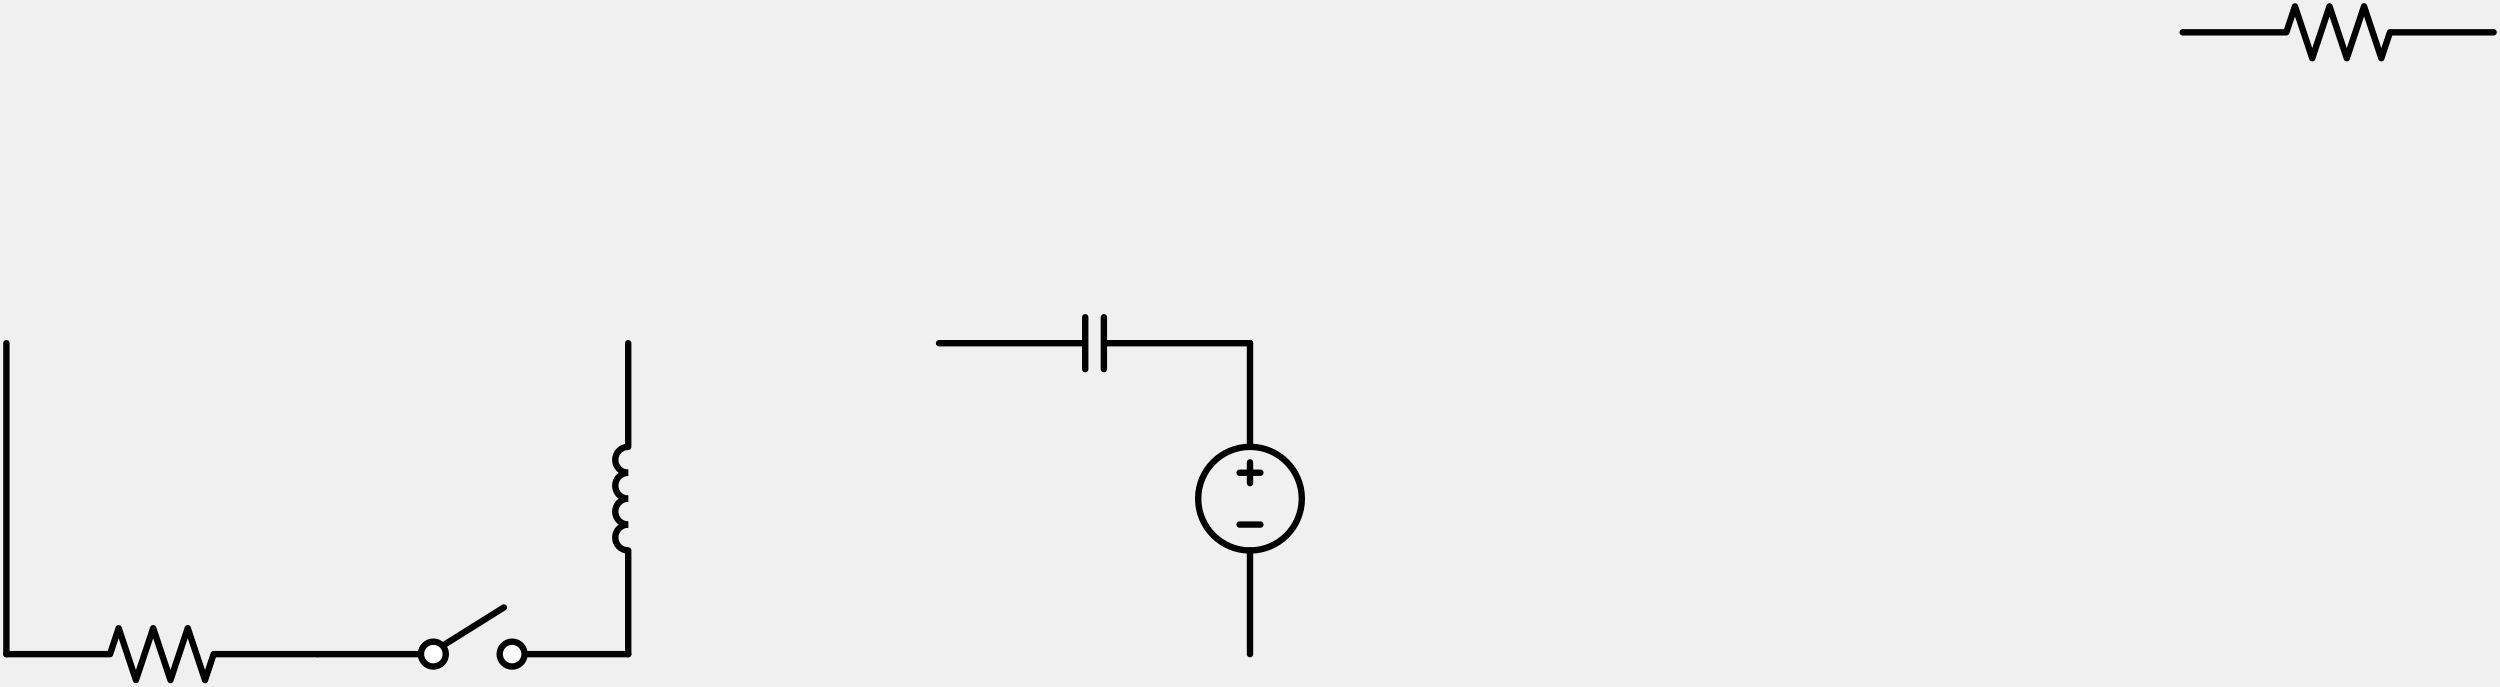
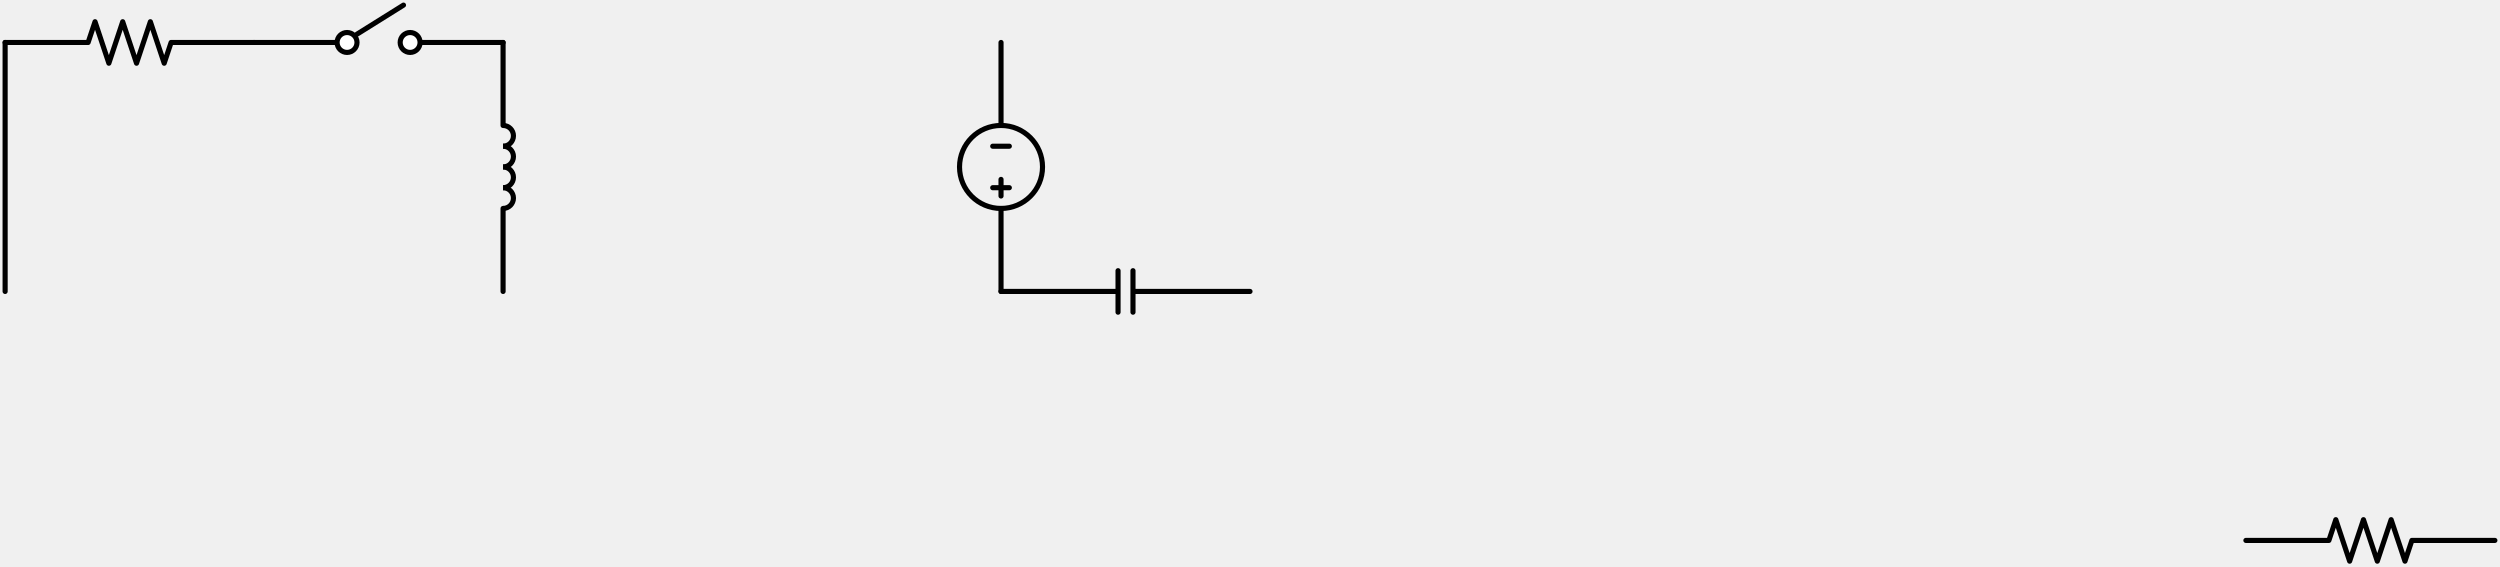
- <svg xmlns="http://www.w3.org/2000/svg" xml:lang="en" height="214.6pt" width="781.6pt" viewBox="-2.0 -204.5 781.6 214.6">
-   <path d="M 194.4 -32.4 a 4.05 4.05 -90 1 1 0.0 -8.1" style="stroke:black;fill:none;stroke-width:2;" />
-   <path d="M 194.4 -40.5 a 4.05 4.05 -90 1 1 0.0 -8.1" style="stroke:black;fill:none;stroke-width:2;" />
-   <path d="M 194.4 -48.6 a 4.05 4.05 -90 1 1 0.0 -8.1" style="stroke:black;fill:none;stroke-width:2;" />
-   <path d="M 194.4 -56.7 a 4.05 4.05 -90 1 1 0.0 -8.1" style="stroke:black;fill:none;stroke-width:2;" />
-   <circle cx="388.8" cy="-48.6" r="16.2" style="stroke:black;fill:none;stroke-width:2;" />
+ <svg xmlns="http://www.w3.org/2000/svg" xml:lang="en" height="221.08pt" width="976.0pt" viewBox="-2 -16.58 976.0 221.08">
+   <path d="M 194.4 32.4 a 4.05 4.05 -270 1 1 0.0 8.1" style="stroke:black;fill:none;stroke-width:2;" />
+   <path d="M 194.4 40.5 a 4.05 4.05 -270 1 1 0.0 8.1" style="stroke:black;fill:none;stroke-width:2;" />
+   <path d="M 194.4 48.6 a 4.05 4.05 -270 1 1 0.0 8.1" style="stroke:black;fill:none;stroke-width:2;" />
+   <path d="M 194.4 56.7 a 4.05 4.05 -270 1 1 0.0 8.1" style="stroke:black;fill:none;stroke-width:2;" />
+   <circle cx="388.8" cy="48.6" r="16.2" style="stroke:black;fill:none;stroke-width:2;" />
  <path d="M 0.0,-0.0 L 32.4,-0.0 L 35.1,-8.1 L 40.5,8.1 L 45.9,-8.1 L 51.3,8.1 L 56.7,-8.1 L 62.1,8.1 L 64.8,-0.0 L 97.2,-0.0" style="stroke:black;fill:none;stroke-width:2;stroke-linecap:round;stroke-linejoin:round;" />
-   <path d="M 0.0,-0.0 L 2.975891721928068e-15,-48.6 L 5.951783443856136e-15,-97.2" style="stroke:black;fill:none;stroke-width:2;stroke-linecap:round;stroke-linejoin:round;" />
+   <path d="M 0.0,-0.0 L -8.927675165784204e-15,48.6 L -1.785535033156841e-14,97.2" style="stroke:black;fill:none;stroke-width:2;stroke-linecap:round;stroke-linejoin:round;" />
  <path d="M 97.2,-0.0 L 129.6,-0.0 M 137.376,-3.24 L 155.52,-14.58 M 162.0,-0.0 L 194.4,-0.0" style="stroke:black;fill:none;stroke-width:2;stroke-linecap:round;stroke-linejoin:round;" />
-   <path d="M 194.4,-0.0 L 194.4,-32.4 M 194.4,-64.8 L 194.4,-97.2" style="stroke:black;fill:none;stroke-width:2;stroke-linecap:round;stroke-linejoin:round;" />
-   <path d="M 388.8,-0.0 L 388.8,-32.4 L 388.8,-32.4 M 388.8,-64.8 L 388.8,-64.8 L 388.8,-97.2" style="stroke:black;fill:none;stroke-width:2;stroke-linecap:round;stroke-linejoin:round;" />
-   <path d="M 392.04,-40.5 L 385.56,-40.5" style="stroke:black;fill:none;stroke-width:2;stroke-linecap:round;stroke-linejoin:round;" />
-   <path d="M 388.8,-53.46 L 388.8,-59.94" style="stroke:black;fill:none;stroke-width:2;stroke-linecap:round;stroke-linejoin:round;" />
-   <path d="M 392.04,-56.7 L 385.56,-56.7" style="stroke:black;fill:none;stroke-width:2;stroke-linecap:round;stroke-linejoin:round;" />
-   <path d="M 388.8,-97.2 L 343.116,-97.2 M 343.116,-89.1 L 343.116,-105.3 M 337.284,-89.1 L 337.284,-105.3 M 337.284,-97.2 L 291.6,-97.2" style="stroke:black;fill:none;stroke-width:2;stroke-linecap:round;stroke-linejoin:round;" />
-   <path d="M 680.4,-194.4 L 712.8,-194.4 L 715.5,-202.5 L 720.9,-186.3 L 726.3,-202.5 L 731.7,-186.3 L 737.1,-202.5 L 742.5,-186.3 L 745.2,-194.4 L 777.6,-194.4" style="stroke:black;fill:none;stroke-width:2;stroke-linecap:round;stroke-linejoin:round;" />
+   <path d="M 194.4,-0.0 L 194.4,32.4 M 194.4,64.8 L 194.4,97.2" style="stroke:black;fill:none;stroke-width:2;stroke-linecap:round;stroke-linejoin:round;" />
+   <path d="M 388.8,-0.0 L 388.8,32.4 L 388.8,32.4 M 388.8,64.8 L 388.8,64.8 L 388.8,97.2" style="stroke:black;fill:none;stroke-width:2;stroke-linecap:round;stroke-linejoin:round;" />
+   <path d="M 385.56,40.5 L 392.04,40.5" style="stroke:black;fill:none;stroke-width:2;stroke-linecap:round;stroke-linejoin:round;" />
+   <path d="M 388.8,53.46 L 388.8,59.94" style="stroke:black;fill:none;stroke-width:2;stroke-linecap:round;stroke-linejoin:round;" />
+   <path d="M 385.56,56.7 L 392.04,56.7" style="stroke:black;fill:none;stroke-width:2;stroke-linecap:round;stroke-linejoin:round;" />
+   <path d="M 388.8,97.2 L 434.484,97.2 M 434.484,89.1 L 434.484,105.3 M 440.316,89.1 L 440.316,105.3 M 440.316,97.2 L 486.0,97.2" style="stroke:black;fill:none;stroke-width:2;stroke-linecap:round;stroke-linejoin:round;" />
+   <path d="M 874.8,194.4 L 907.2,194.4 L 909.9,186.3 L 915.3,202.5 L 920.7,186.3 L 926.1,202.5 L 931.5,186.3 L 936.9,202.5 L 939.6,194.4 L 972.0,194.4" style="stroke:black;fill:none;stroke-width:2;stroke-linecap:round;stroke-linejoin:round;" />
  <circle cx="133.488" cy="-0.0" r="3.888" style="stroke:black;fill:white;stroke-width:2;" />
  <circle cx="158.112" cy="-0.0" r="3.888" style="stroke:black;fill:white;stroke-width:2;" />
</svg>
